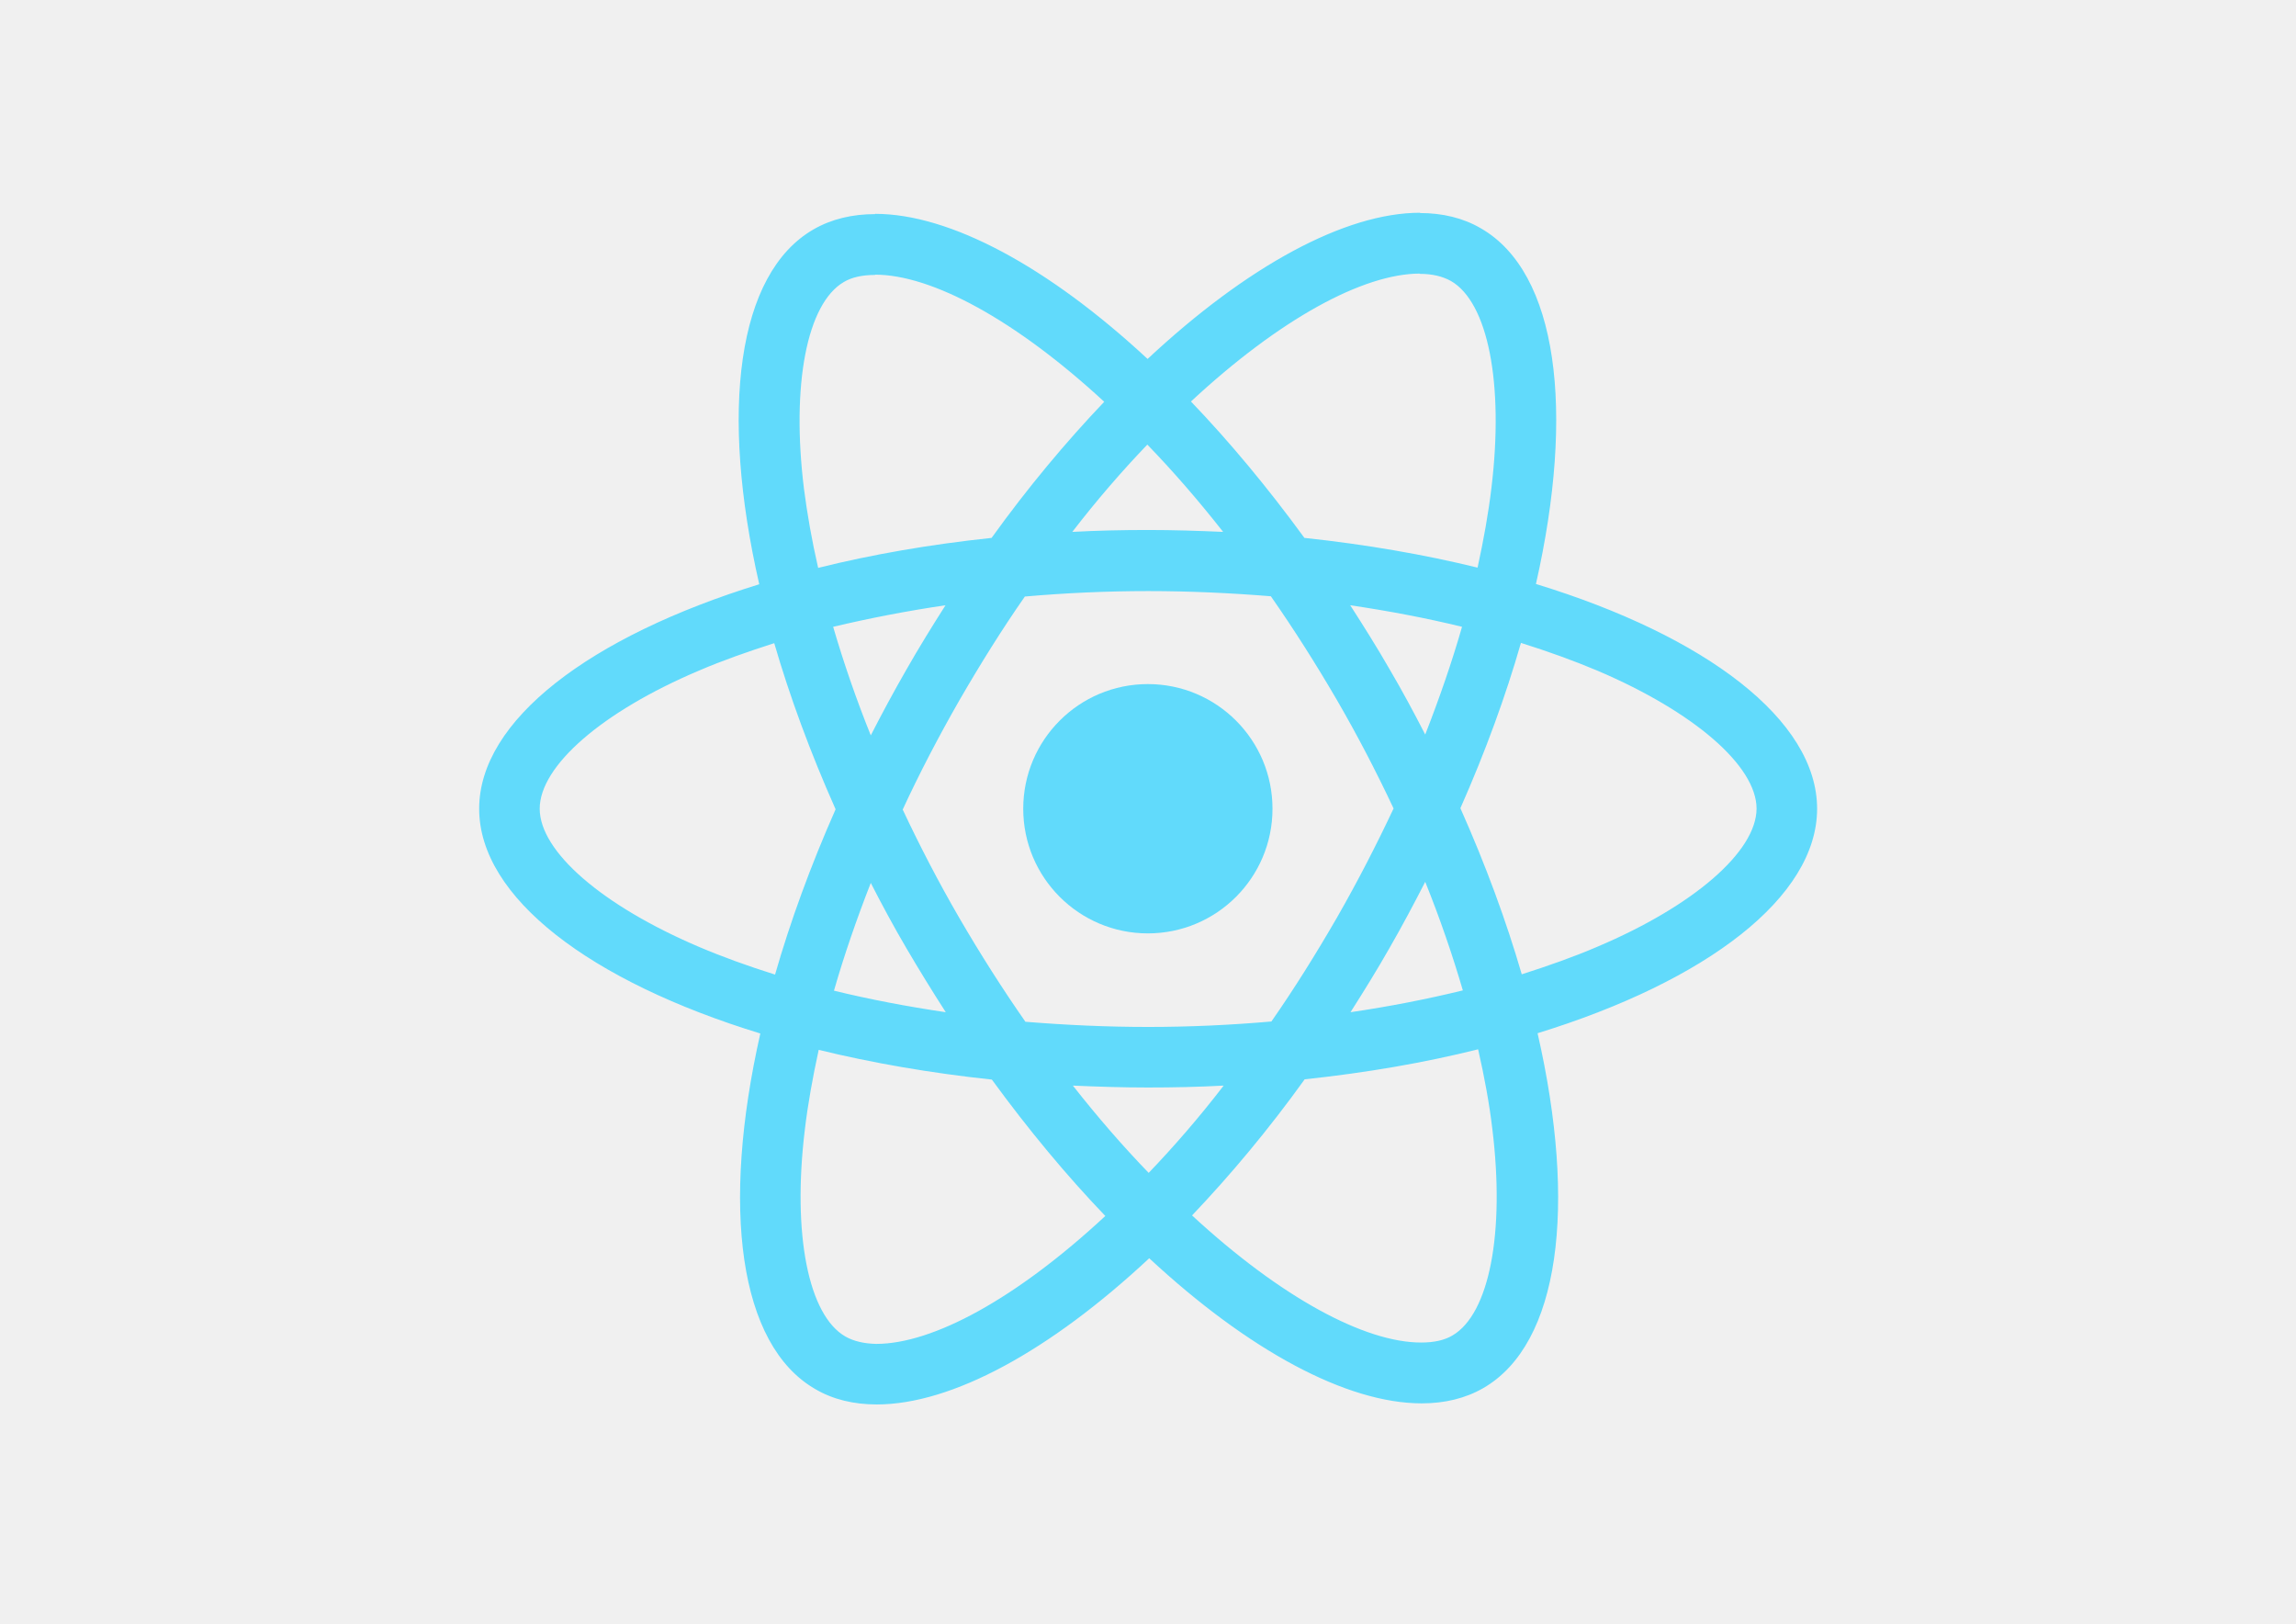
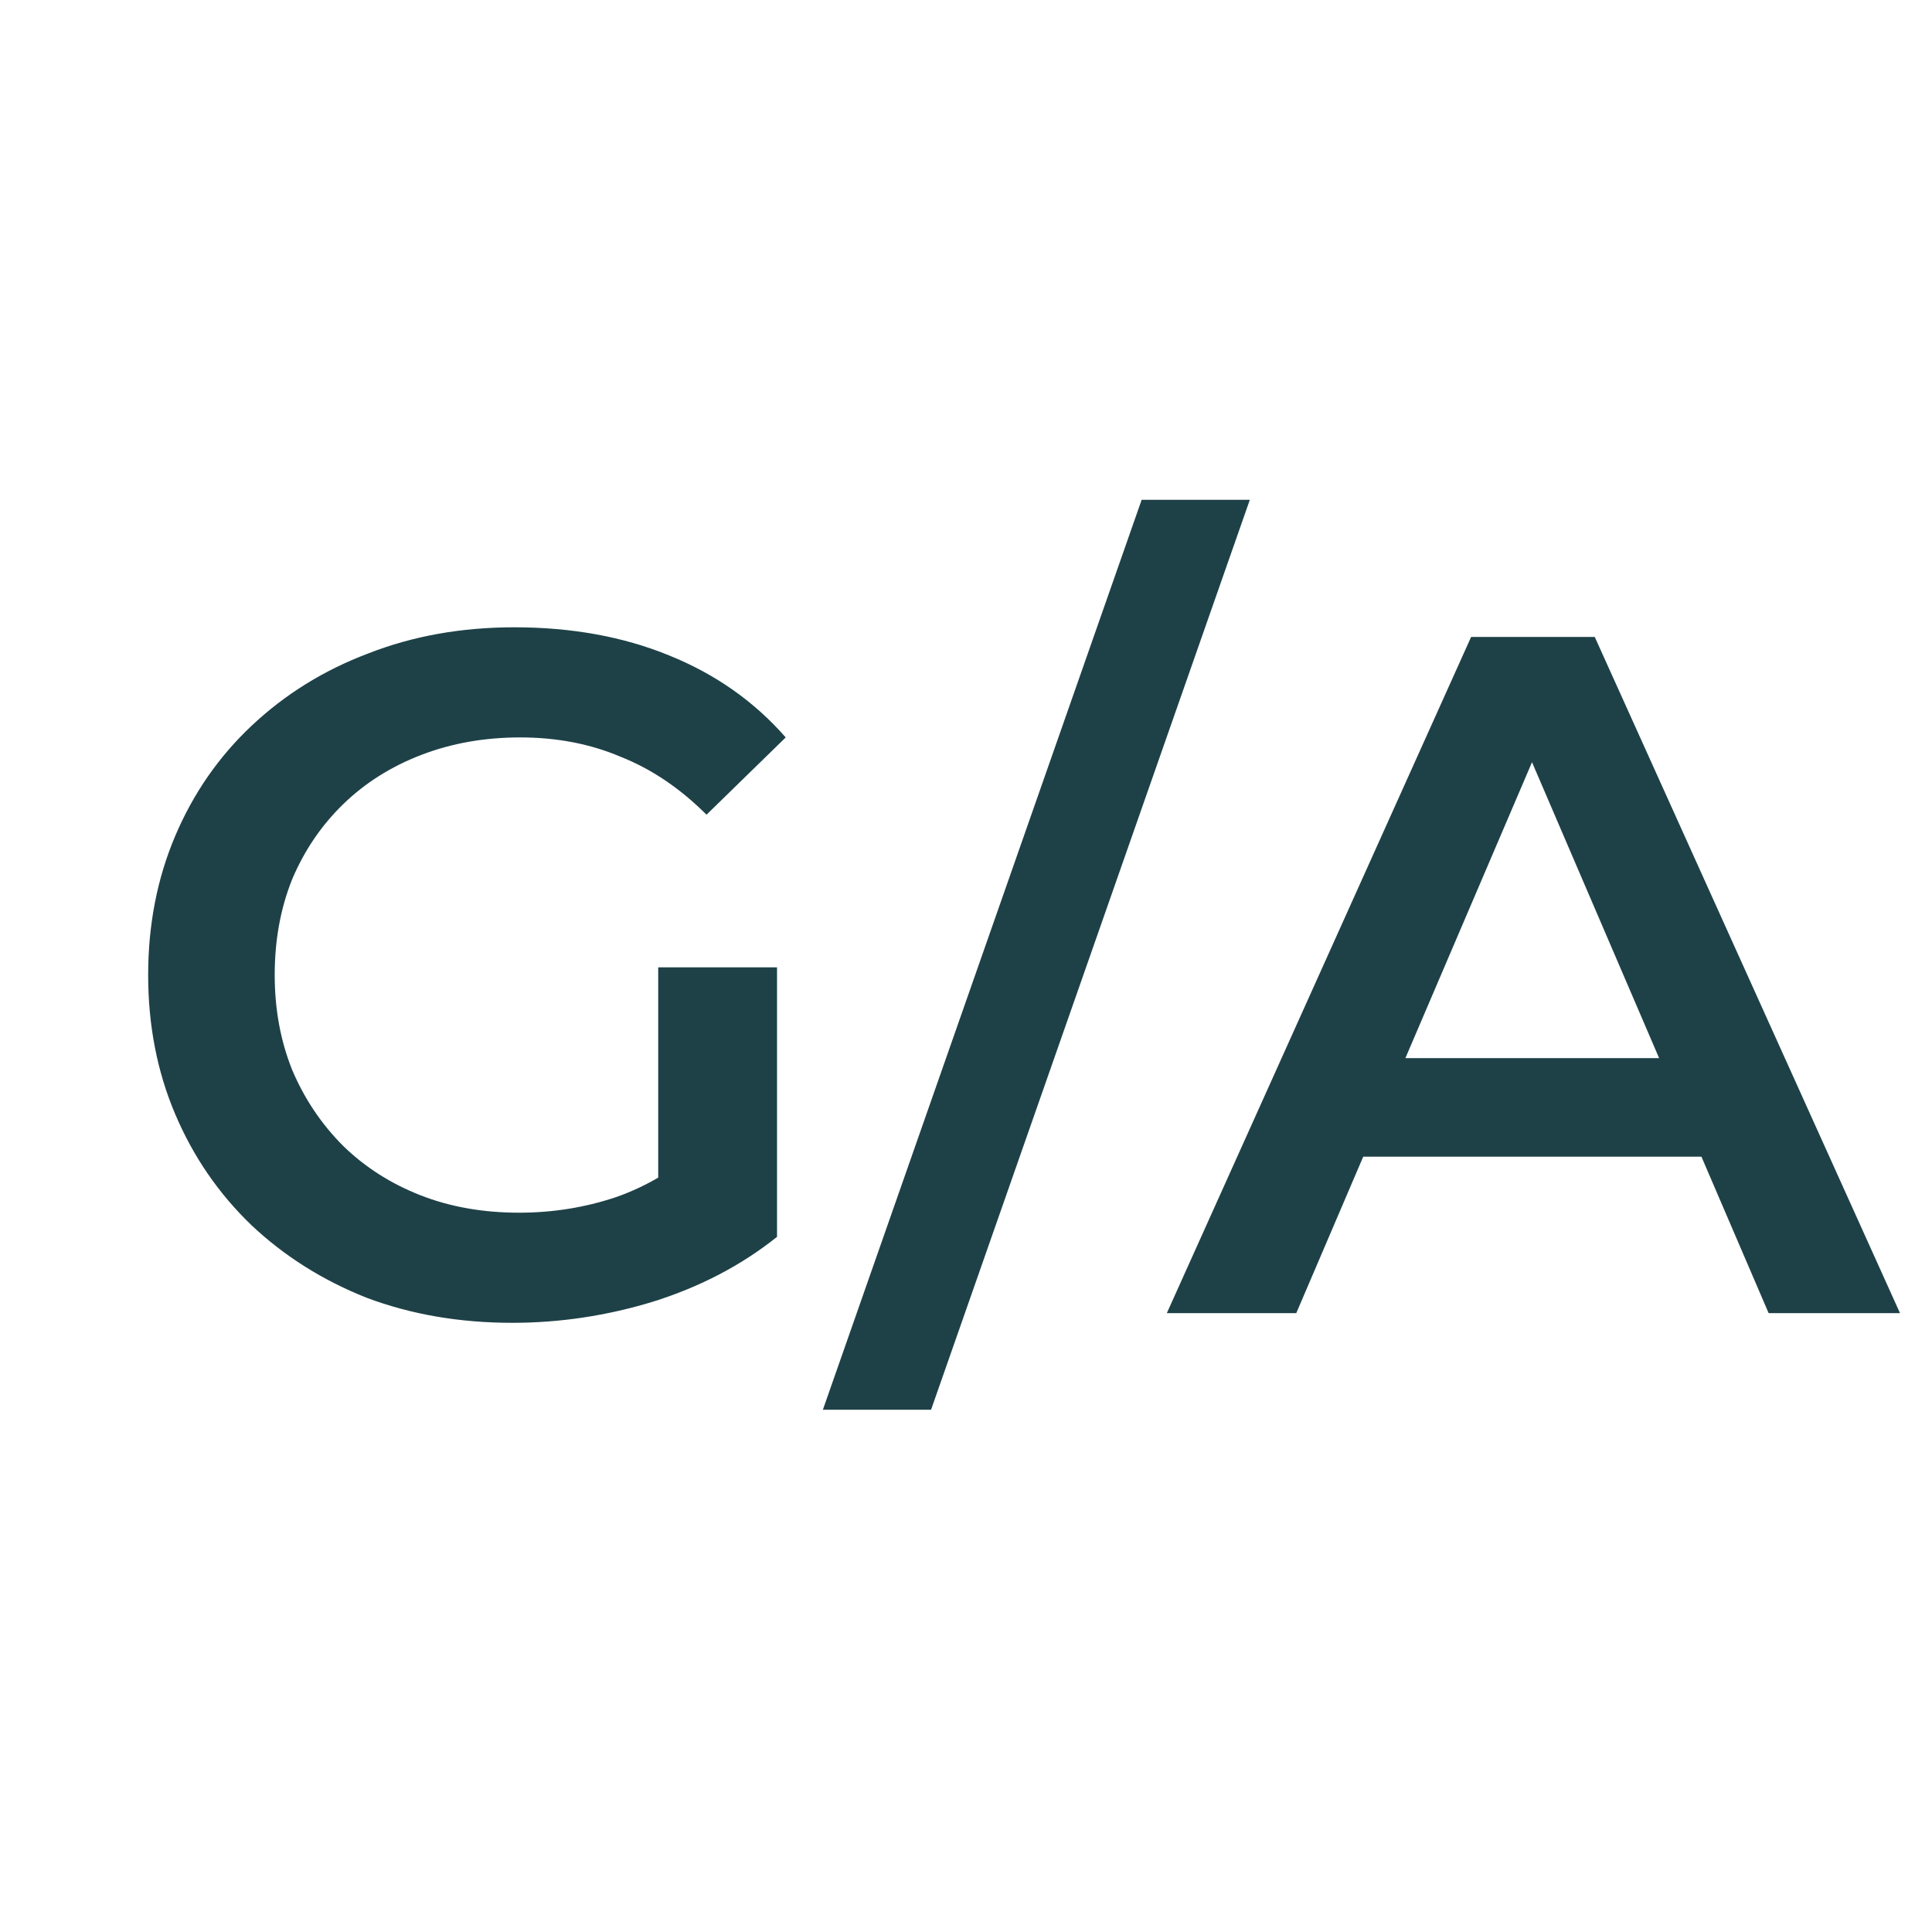
- <svg xmlns="http://www.w3.org/2000/svg" viewBox="0 0 841.9 595.3">
-   <g fill="#61DAFB">
-     <path d="M666.3 296.5c0-32.5-40.7-63.3-103.1-82.4 14.4-63.6 8-114.2-20.2-130.4-6.5-3.8-14.1-5.6-22.4-5.6v22.3c4.6 0 8.3.9 11.4 2.6 13.6 7.8 19.5 37.5 14.9 75.7-1.1 9.4-2.9 19.3-5.1 29.4-19.6-4.8-41-8.5-63.5-10.9-13.5-18.5-27.5-35.3-41.6-50 32.6-30.3 63.2-46.9 84-46.9V78c-27.5 0-63.5 19.6-99.9 53.6-36.4-33.8-72.4-53.2-99.9-53.2v22.3c20.7 0 51.4 16.5 84 46.6-14 14.7-28 31.4-41.3 49.9-22.6 2.4-44 6.1-63.6 11-2.3-10-4-19.7-5.2-29-4.7-38.2 1.1-67.9 14.6-75.8 3-1.8 6.9-2.6 11.5-2.6V78.5c-8.4 0-16 1.8-22.6 5.6-28.1 16.2-34.4 66.7-19.9 130.1-62.2 19.2-102.7 49.9-102.7 82.3 0 32.5 40.7 63.3 103.1 82.4-14.4 63.6-8 114.2 20.2 130.4 6.5 3.8 14.1 5.6 22.5 5.6 27.5 0 63.5-19.6 99.9-53.6 36.4 33.8 72.4 53.2 99.9 53.2 8.4 0 16-1.8 22.6-5.6 28.1-16.2 34.4-66.7 19.9-130.1 62-19.1 102.5-49.9 102.5-82.3zm-130.2-66.7c-3.7 12.9-8.3 26.2-13.5 39.5-4.1-8-8.4-16-13.1-24-4.6-8-9.5-15.8-14.4-23.4 14.2 2.1 27.9 4.7 41 7.9zm-45.8 106.5c-7.8 13.5-15.8 26.3-24.1 38.2-14.9 1.3-30 2-45.2 2-15.1 0-30.2-.7-45-1.9-8.3-11.9-16.4-24.6-24.2-38-7.6-13.1-14.5-26.4-20.8-39.8 6.2-13.4 13.2-26.8 20.7-39.9 7.8-13.5 15.8-26.3 24.1-38.2 14.9-1.3 30-2 45.2-2 15.1 0 30.2.7 45 1.9 8.3 11.9 16.4 24.6 24.2 38 7.6 13.1 14.5 26.4 20.8 39.8-6.3 13.4-13.2 26.8-20.7 39.9zm32.3-13c5.4 13.4 10 26.8 13.8 39.8-13.1 3.2-26.9 5.9-41.2 8 4.9-7.7 9.8-15.6 14.4-23.7 4.6-8 8.9-16.1 13-24.1zM421.2 430c-9.3-9.6-18.6-20.3-27.8-32 9 .4 18.2.7 27.5.7 9.4 0 18.7-.2 27.8-.7-9 11.7-18.3 22.4-27.5 32zm-74.4-58.9c-14.2-2.1-27.9-4.7-41-7.9 3.7-12.9 8.3-26.2 13.5-39.5 4.1 8 8.4 16 13.1 24 4.7 8 9.5 15.8 14.4 23.4zM420.7 163c9.3 9.6 18.6 20.3 27.8 32-9-.4-18.2-.7-27.5-.7-9.4 0-18.7.2-27.8.7 9-11.7 18.3-22.4 27.5-32zm-74 58.9c-4.9 7.7-9.8 15.6-14.4 23.7-4.6 8-8.9 16-13 24-5.4-13.4-10-26.8-13.8-39.8 13.1-3.1 26.9-5.8 41.2-7.9zm-90.5 125.2c-35.4-15.1-58.3-34.9-58.3-50.6 0-15.7 22.9-35.6 58.3-50.6 8.6-3.7 18-7 27.7-10.1 5.7 19.6 13.2 40 22.5 60.9-9.2 20.8-16.6 41.1-22.2 60.6-9.9-3.1-19.3-6.5-28-10.2zM310 490c-13.6-7.8-19.5-37.5-14.9-75.7 1.1-9.4 2.9-19.3 5.1-29.4 19.6 4.8 41 8.5 63.5 10.9 13.5 18.5 27.5 35.3 41.6 50-32.6 30.3-63.2 46.9-84 46.9-4.5-.1-8.3-1-11.3-2.7zm237.2-76.2c4.7 38.2-1.1 67.9-14.6 75.8-3 1.8-6.9 2.6-11.5 2.6-20.7 0-51.4-16.5-84-46.6 14-14.7 28-31.4 41.3-49.9 22.6-2.4 44-6.1 63.6-11 2.3 10.1 4.1 19.8 5.2 29.1zm38.5-66.7c-8.6 3.7-18 7-27.7 10.1-5.7-19.6-13.2-40-22.5-60.9 9.2-20.8 16.6-41.1 22.2-60.6 9.9 3.1 19.3 6.5 28.1 10.2 35.4 15.1 58.3 34.9 58.3 50.6-.1 15.7-23 35.6-58.4 50.6zM320.8 78.4z" />
-     <circle cx="420.9" cy="296.5" r="45.7" />
-     <path d="M520.5 78.1z" />
-   </g>
+ <svg xmlns="http://www.w3.org/2000/svg" width="128" height="128" viewBox="0 0 128 128" fill="none">
+   <rect width="128" height="128" fill="white" />
+   <path d="M33.944 87.64C30.445 87.64 27.224 87.085 24.28 85.976C21.379 84.824 18.84 83.224 16.664 81.176C14.488 79.085 12.803 76.632 11.608 73.816C10.413 71 9.816 67.928 9.816 64.6C9.816 61.272 10.413 58.2 11.608 55.384C12.803 52.568 14.488 50.136 16.664 48.088C18.883 45.997 21.464 44.397 24.408 43.288C27.352 42.136 30.573 41.56 34.072 41.56C37.869 41.56 41.283 42.179 44.312 43.416C47.384 44.653 49.965 46.467 52.056 48.856L46.808 53.976C45.059 52.227 43.16 50.947 41.112 50.136C39.107 49.283 36.888 48.856 34.456 48.856C32.109 48.856 29.933 49.24 27.928 50.008C25.923 50.776 24.195 51.864 22.744 53.272C21.293 54.68 20.163 56.344 19.352 58.264C18.584 60.184 18.2 62.296 18.2 64.6C18.2 66.861 18.584 68.952 19.352 70.872C20.163 72.792 21.293 74.477 22.744 75.928C24.195 77.336 25.901 78.424 27.864 79.192C29.827 79.96 32.003 80.344 34.392 80.344C36.611 80.344 38.744 80.003 40.792 79.32C42.883 78.595 44.867 77.4 46.744 75.736L51.48 81.944C49.133 83.821 46.403 85.251 43.288 86.232C40.216 87.171 37.101 87.64 33.944 87.64ZM43.608 80.856V64.088H51.48V81.944L43.608 80.856ZM54.517 93.4L75.638 33.112H82.805L61.685 93.4H54.517ZM77.305 87L97.465 42.2H105.657L125.881 87H117.177L99.833 46.616H103.161L85.881 87H77.305ZM86.585 76.632L88.825 70.104H113.017L115.257 76.632H86.585Z" fill="#1E4147" />
</svg>
